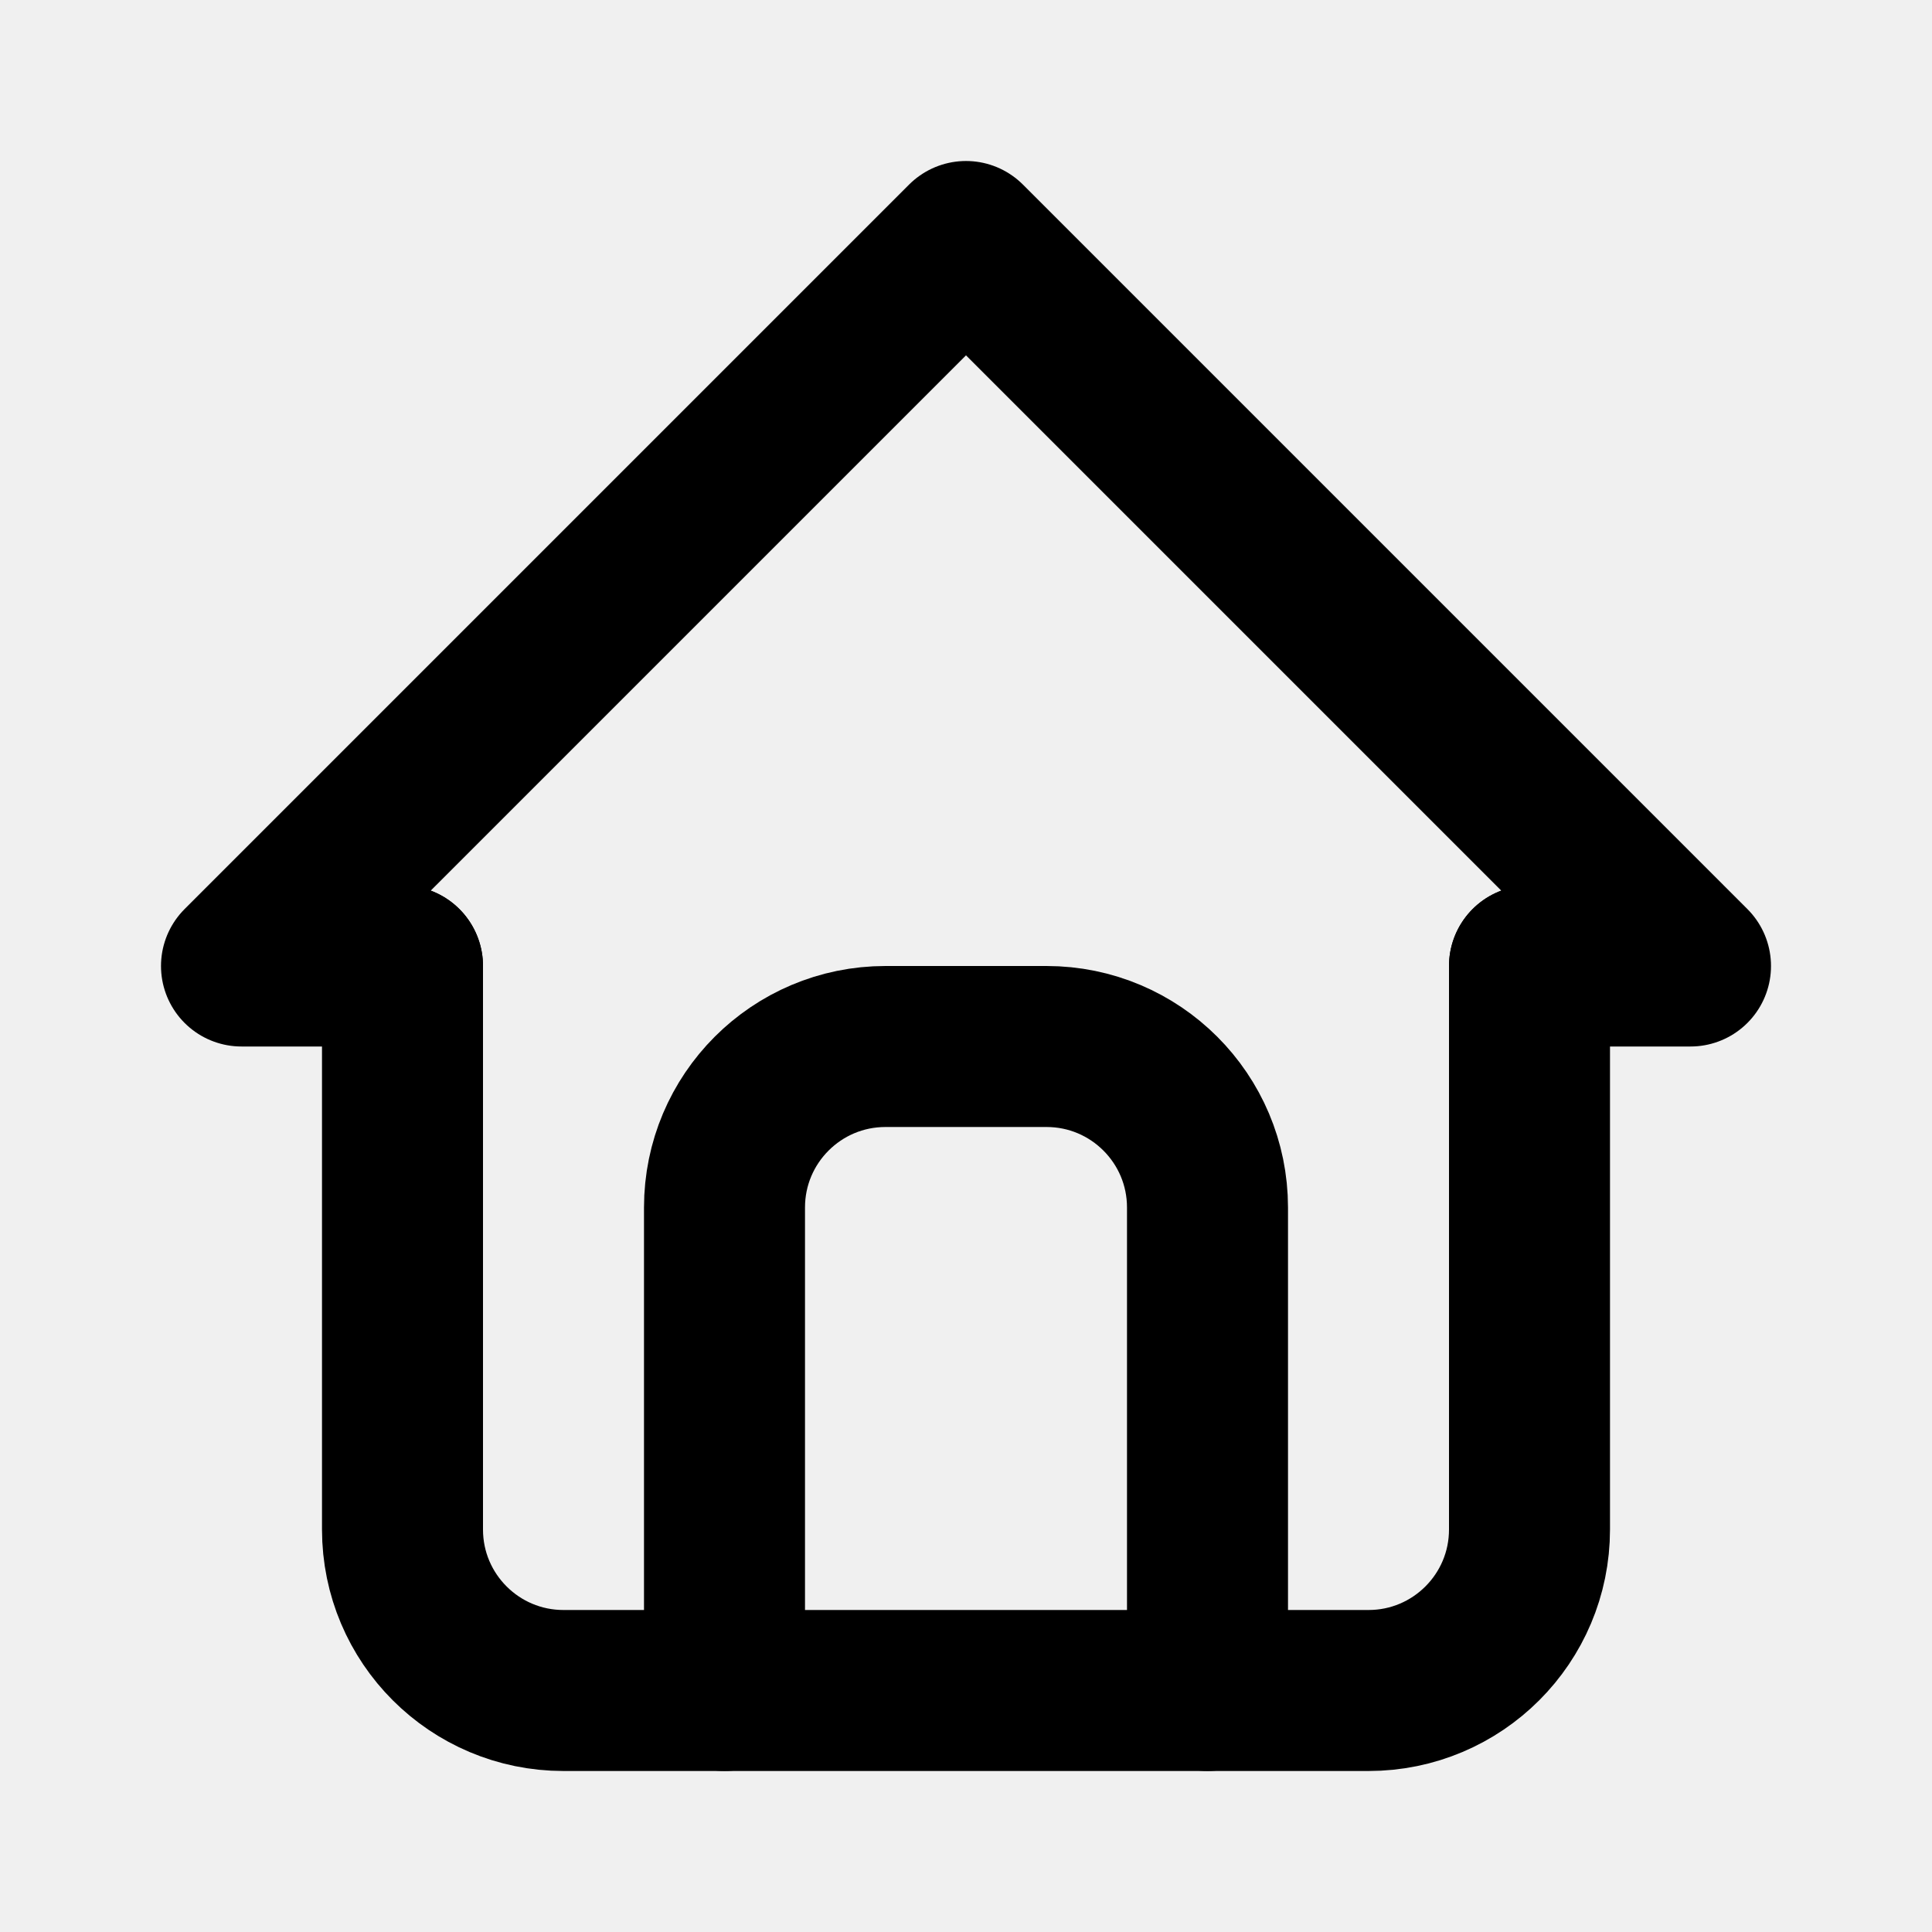
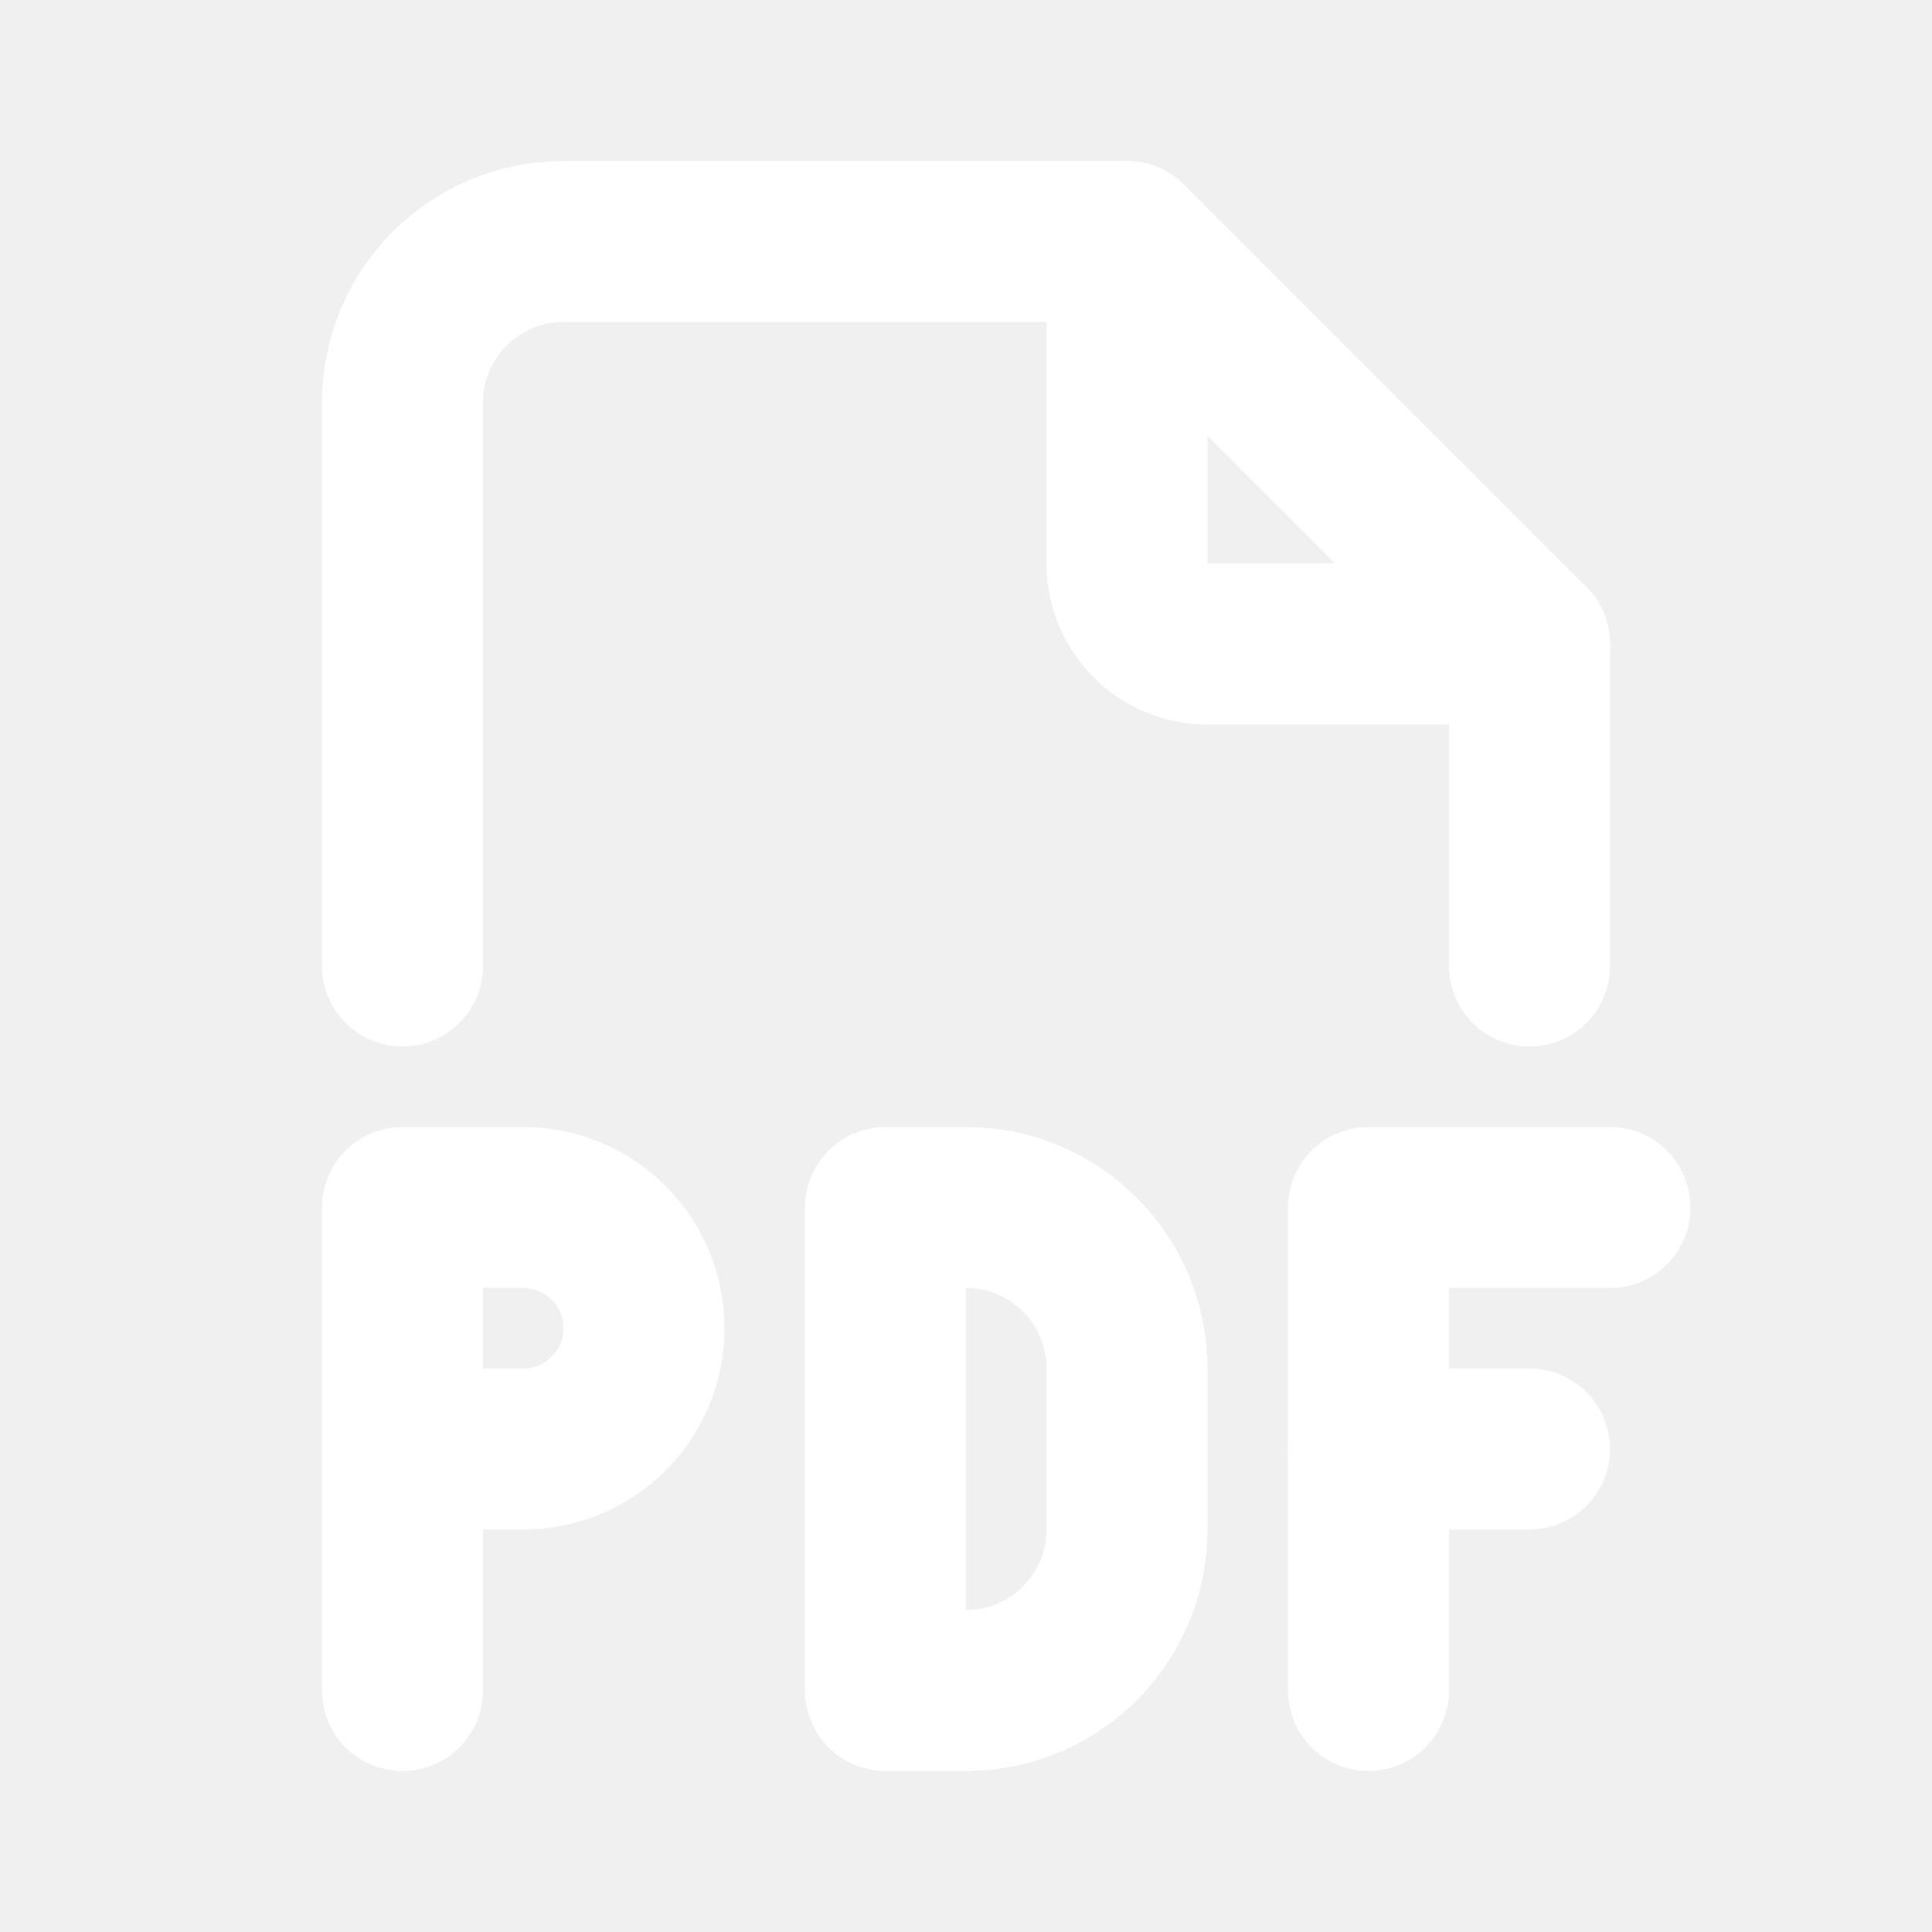
- <svg xmlns="http://www.w3.org/2000/svg" class="icon icon-tabler icon-tabler-home" width="100" height="100" viewBox="0 0 24 24" stroke-width="2" stroke="#000000" fill="none" stroke-linecap="round" stroke-linejoin="round">
+ <svg xmlns="http://www.w3.org/2000/svg" class="icon icon-tabler icon-tabler-file-type-pdf" width="44" height="44" viewBox="0 0 24 24" stroke-width="2" stroke="#ffffff" fill="none" stroke-linecap="round" stroke-linejoin="round">
  <path stroke="none" d="M0 0h24v24H0z" fill="none" />
-   <path d="M5 12l-2 0l9 -9l9 9l-2 0" />
-   <path d="M5 12v7a2 2 0 0 0 2 2h10a2 2 0 0 0 2 -2v-7" />
-   <path d="M9 21v-6a2 2 0 0 1 2 -2h2a2 2 0 0 1 2 2v6" />
+   <path d="M14 3v4a1 1 0 0 0 1 1h4" />
+   <path d="M5 12v-7a2 2 0 0 1 2 -2h7l5 5v4" />
+   <path d="M5 18h1.5a1.5 1.5 0 0 0 0 -3h-1.5v6" />
+   <path d="M17 18h2" />
+   <path d="M20 15h-3v6" />
+   <path d="M11 15v6h1a2 2 0 0 0 2 -2v-2a2 2 0 0 0 -2 -2h-1z" />
</svg>
